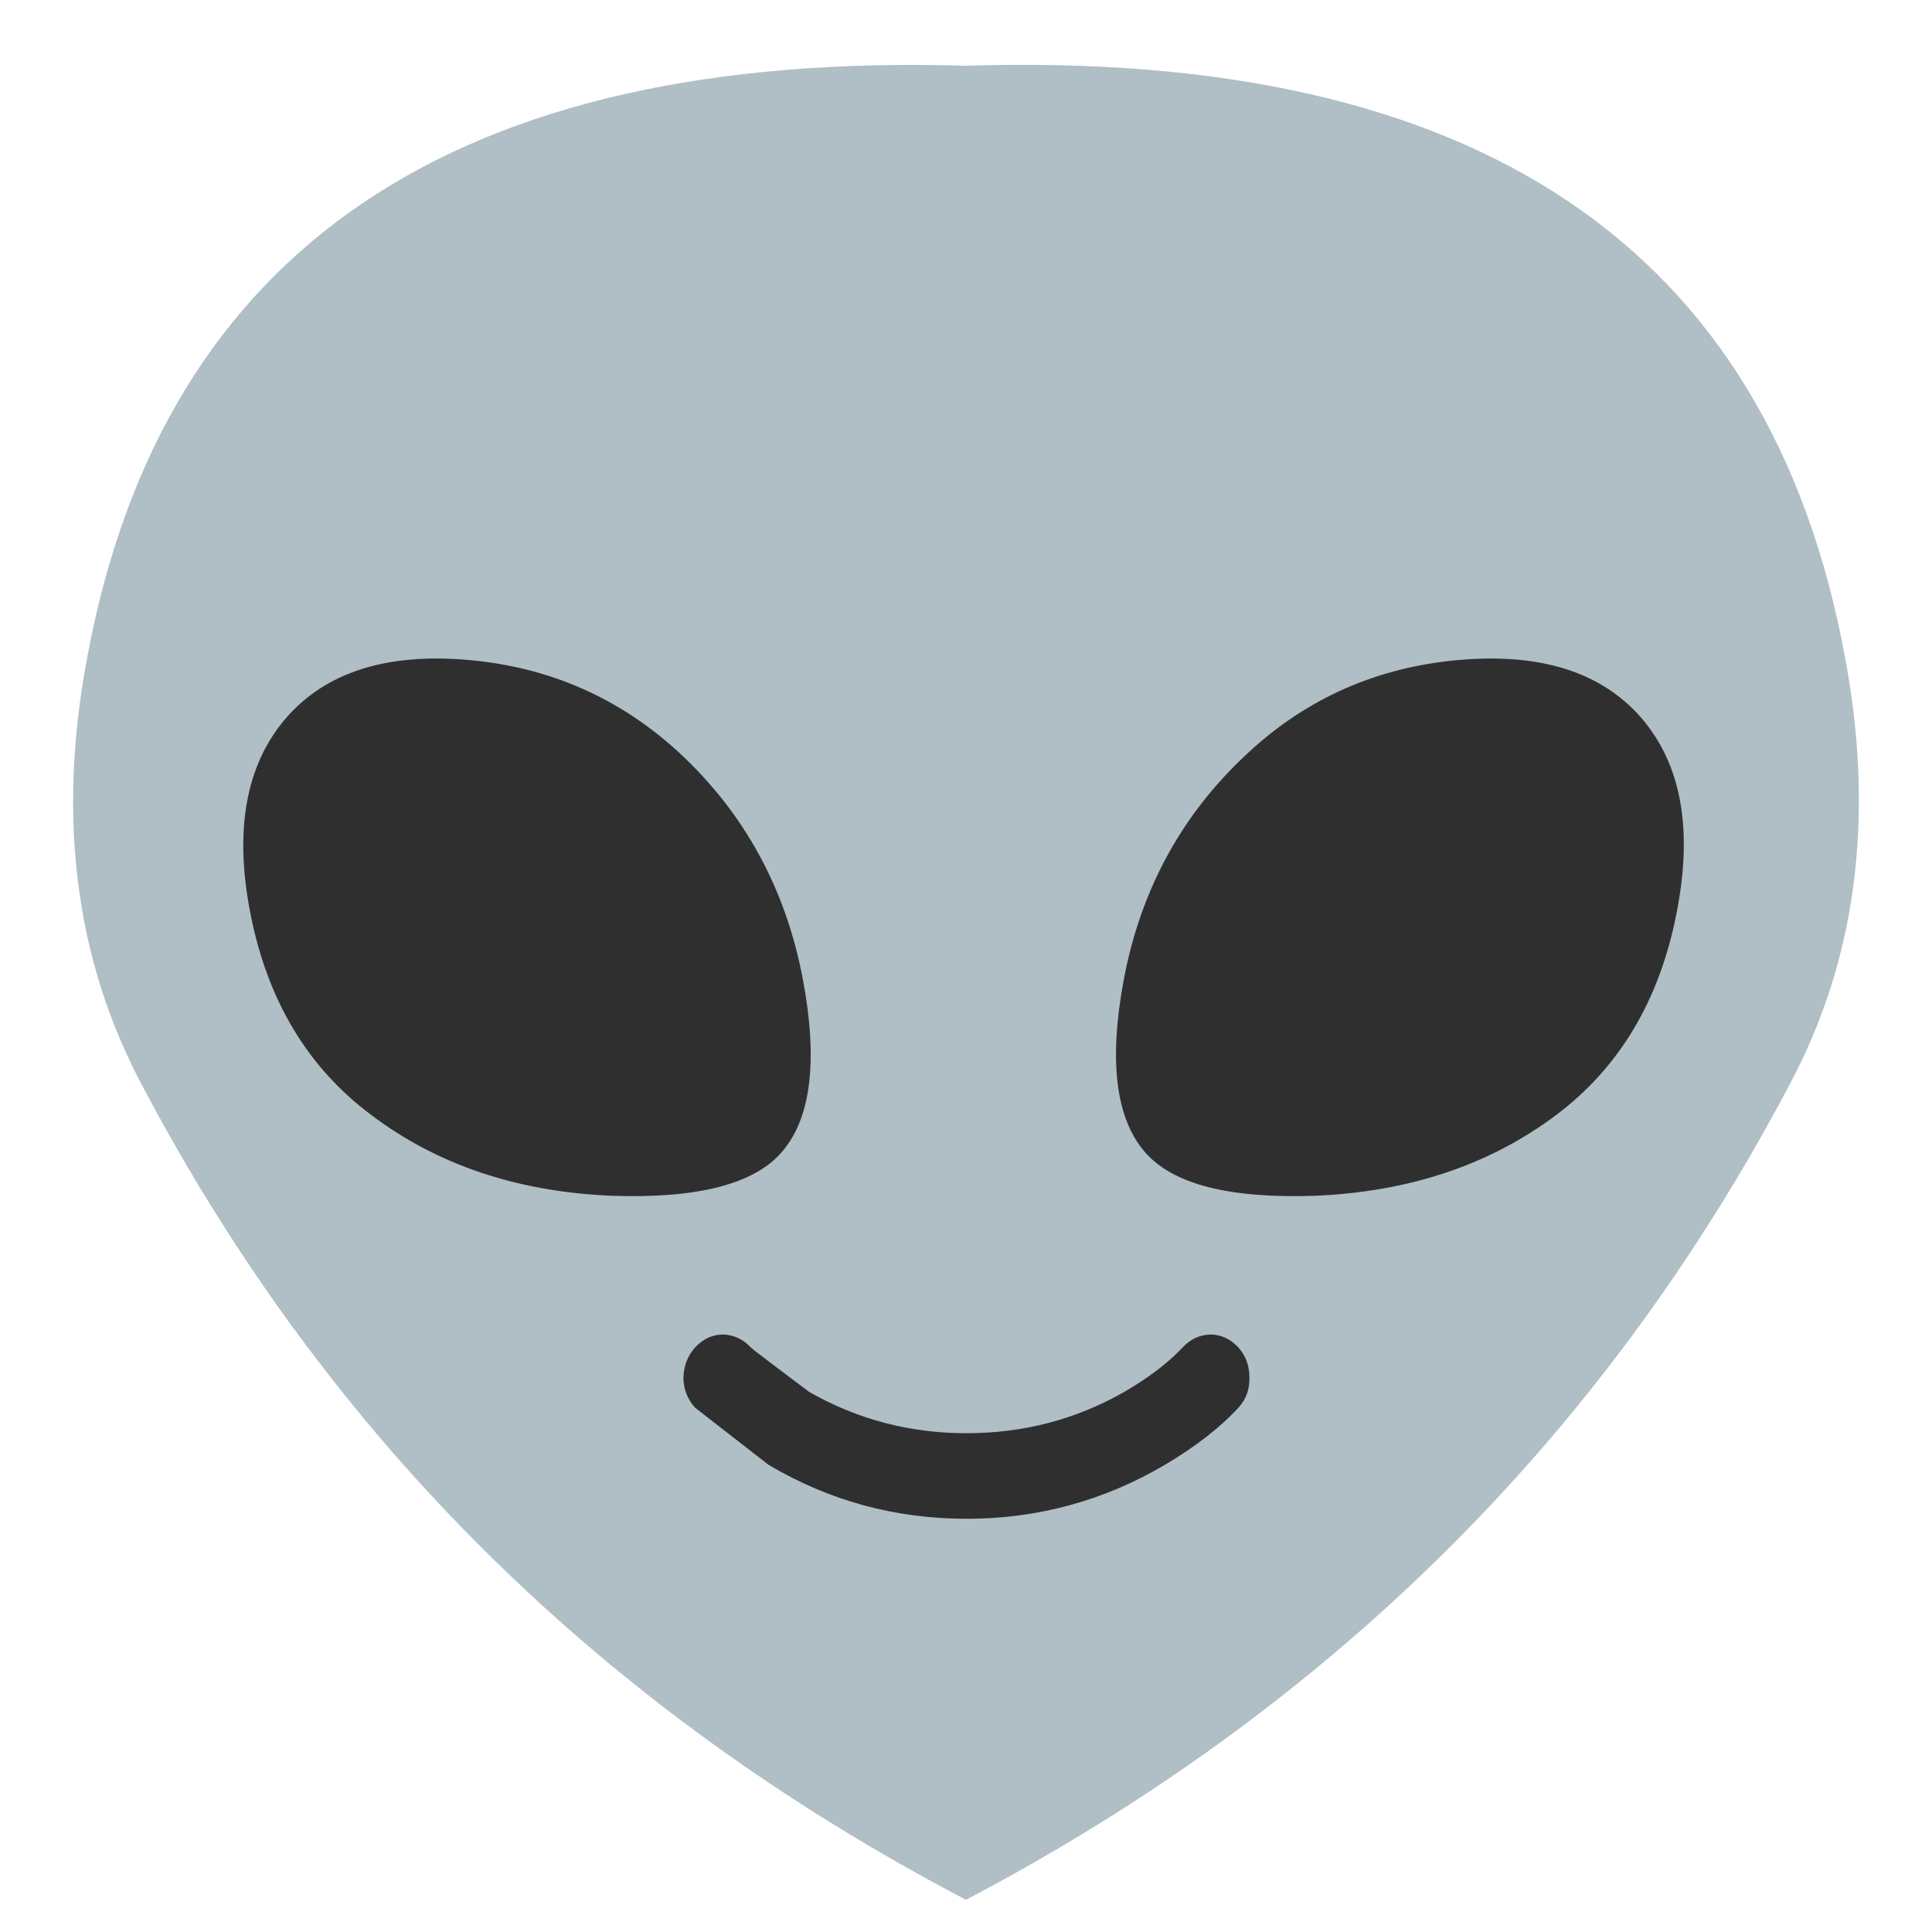
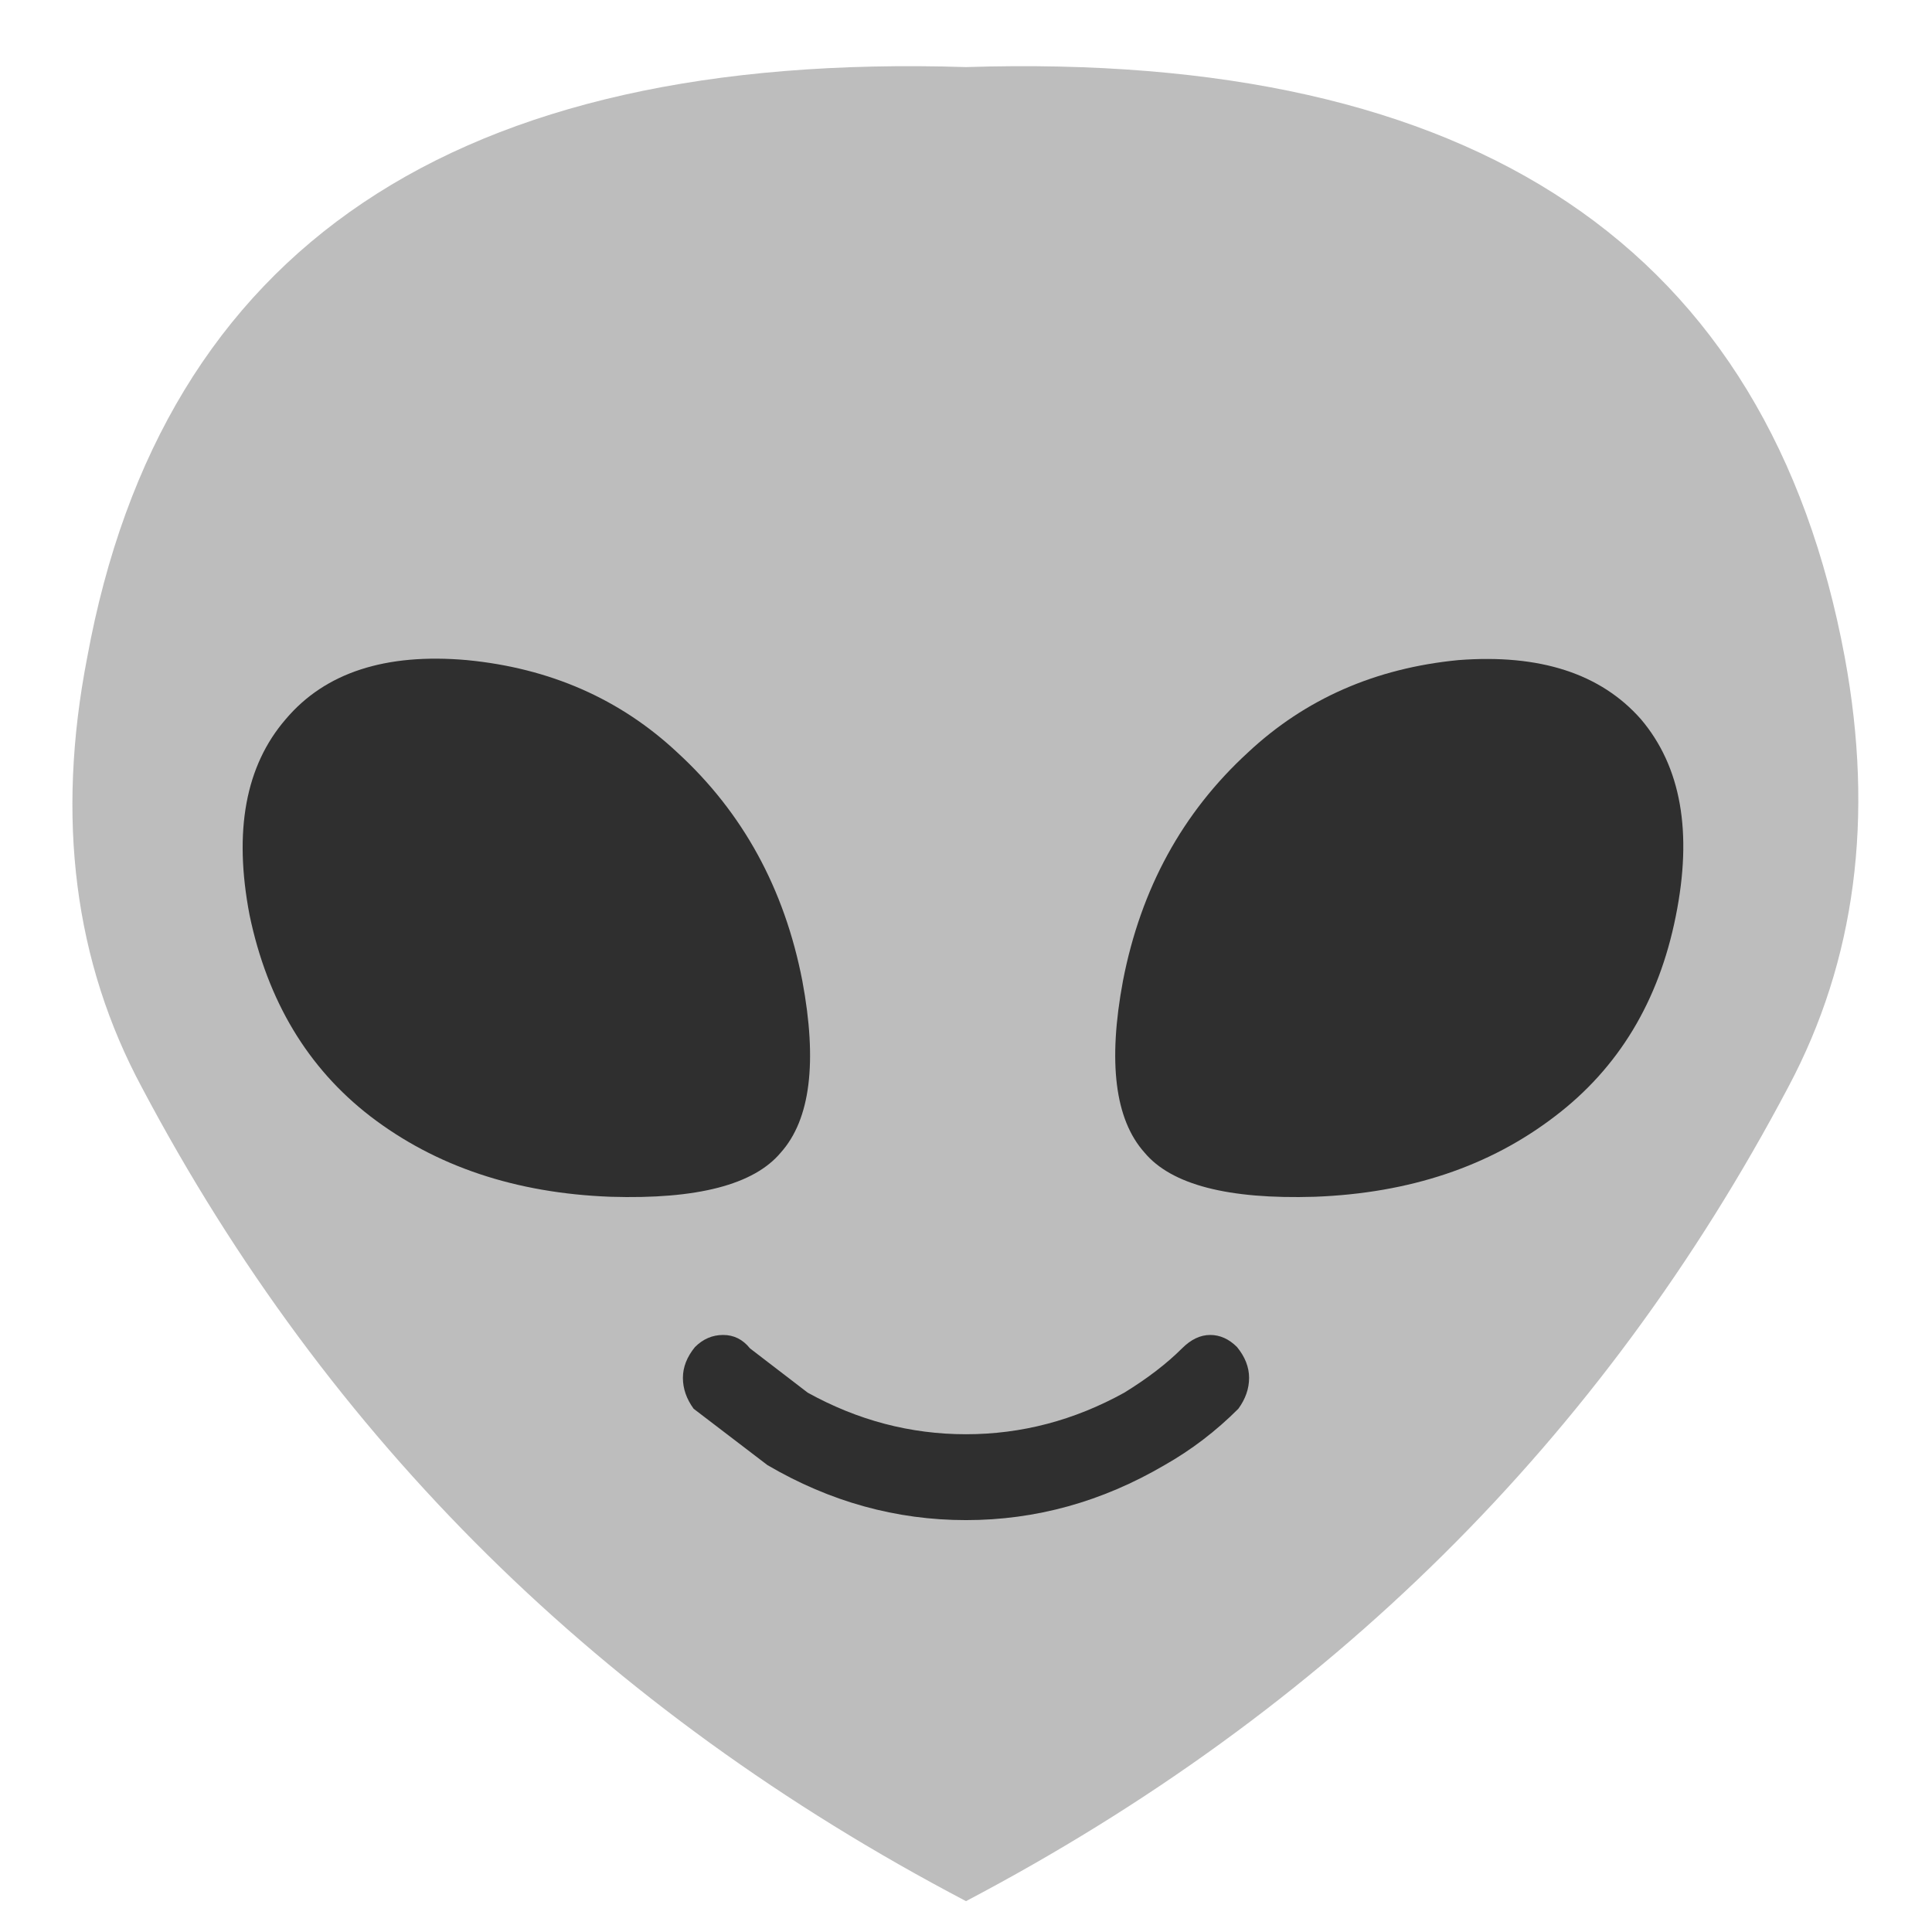
<svg xmlns="http://www.w3.org/2000/svg" xmlns:xlink="http://www.w3.org/1999/xlink" version="1.1" preserveAspectRatio="none" x="0px" y="0px" width="72px" height="72px" viewBox="0 0 72 72">
  <defs>
-     <g id="Layer0_0_FILL">
-       <path fill="#B0BEC5" stroke="none" d=" M 66.65 40.5 Q 70.45 33.45 68.75 24.45 64.5 1.55 36 2.45 7.5 1.6 3.25 24.5 1.55 33.5 5.35 40.55 15.75 60.2 36 70.8 56.25 60.15 66.65 40.5 Z" />
+     <g id="Layer0_0_MEMBER_0_MEMBER_0_MEMBER_0_MEMBER_0_FILL">
+       <path fill="#BDBDBD" stroke="none" d=" M 66.65 40.5 Q 70.4 33.45 68.75 24.5 64.5 1.6 36 2.5 7.45 1.6 3.25 24.5 1.5 33.5 5.3 40.55 15.7 60.2 36 70.85 56.25 60.2 66.65 40.5 Z" />
    </g>
-     <g id="Layer0_1_FILL">
-       <path fill="#2F2F2F" stroke="none" d=" M 31 53.5 Q 22.9 52.8 18.95 57.35 14.95 62 16.6 70.35 18.3 78.95 24.6 83.65 31.15 88.6 40.5 89 49.05 89.3 51.8 86.1 54.7 82.75 53.2 74.7 51.5 65.65 44.95 59.6 39.05 54.2 31 53.5 Z" />
+     <g id="Layer0_0_MEMBER_1_MEMBER_0_MEMBER_0_MEMBER_0_FILL">
+       <path fill="#2F2F2F" stroke="none" d=" M 25.25 28.05 Q 22.05 25.05 17.4 24.6 12.85 24.2 10.65 26.8 8.4 29.4 9.3 34.1 10.3 38.9 13.8 41.6 17.45 44.4 22.75 44.6 27.6 44.75 29.1 42.95 30.75 41.1 29.9 36.55 28.9 31.4 25.25 28.05 Z" />
    </g>
-     <g id="Layer0_2_FILL">
-       <path fill="#2F2F2F" stroke="none" d=" M 103.1 83.65 Q 109.35 78.95 111.05 70.4 112.75 62 108.75 57.35 104.8 52.8 96.7 53.5 88.6 54.2 82.75 59.6 76.15 65.65 74.45 74.7 72.95 82.75 75.85 86.1 78.6 89.3 87.15 89 96.5 88.6 103.1 83.65 Z" />
+     <g id="Layer0_0_MEMBER_2_MEMBER_0_MEMBER_0_MEMBER_0_FILL">
+       <path fill="#2F2F2F" stroke="none" d=" M 49 44.6 Q 54.3 44.4 57.95 41.6 61.5 38.9 62.45 34.15 63.4 29.45 61.15 26.8 58.9 24.25 54.35 24.6 49.7 25.05 46.5 28.05 42.85 31.4 41.85 36.55 41 41.1 42.65 42.95 44.15 44.75 49 44.6 Z" />
    </g>
-     <g id="Layer0_3_FILL">
-       <path fill="#2F2F2F" stroke="none" d=" M 86.4 86.65 Q 87.35 85.7 87.3 84.35 87.3 83 86.35 82.05 85.35 81.1 84.05 81.1 82.7 81.15 81.75 82.1 79.95 83.85 76.95 85.45 70.95 88.6 63.85 88.6 56.8 88.6 50.8 85.45 46.15 82.25 46 82.1 45.05 81.15 43.7 81.1 42.4 81.1 41.4 82.05 40.45 83 40.4 84.35 40.4 85.65 41.35 86.65 41.55 86.8 47.45 91 55 95.1 63.85 95.1 72.7 95.1 80.3 91 84.15 88.9 86.4 86.65 Z" />
+     <g id="Layer0_0_MEMBER_3_MEMBER_0_MEMBER_0_MEMBER_0_FILL">
+       <path fill="#2F2F2F" stroke="none" d=" M 28.6 54.6 Q 32.1 56.65 36 56.65 39.9 56.65 43.4 54.6 44.9 53.75 46.15 52.5 46.55 51.95 46.55 51.35 46.55 50.75 46.1 50.2 45.65 49.75 45.1 49.75 44.55 49.75 44.05 50.25 43.2 51.1 41.9 51.9 39.1 53.45 36 53.45 32.9 53.45 30.1 51.9 L 27.95 50.25 Q 27.55 49.75 26.95 49.75 26.35 49.75 25.9 50.2 25.45 50.75 25.45 51.35 25.45 51.95 25.85 52.5 L 28.6 54.6 Z" />
    </g>
  </defs>
  <g id="Layer_1">
    <g transform="matrix( 1, 0, 0, 1, 0,0) ">
-       <use xlink:href="#Layer0_0_FILL" />
+       <use xlink:href="#Layer0_0_MEMBER_0_MEMBER_0_MEMBER_0_MEMBER_0_FILL" />
    </g>
-     <g transform="matrix( 0.5625, 0, 0, 0.5625, 0,-5.5) ">
-       <use xlink:href="#Layer0_1_FILL" />
+     <g transform="matrix( 1, 0, 0, 1, 0,0) ">
+       <use xlink:href="#Layer0_0_MEMBER_1_MEMBER_0_MEMBER_0_MEMBER_0_FILL" />
    </g>
-     <g transform="matrix( 0.5625, 0, 0, 0.5625, 0,-5.5) ">
-       <use xlink:href="#Layer0_2_FILL" />
+     <g transform="matrix( 1, 0, 0, 1, 0,0) ">
+       <use xlink:href="#Layer0_0_MEMBER_2_MEMBER_0_MEMBER_0_MEMBER_0_FILL" />
    </g>
-     <g transform="matrix( 0.4497375, 0, 0, 0.4905396, 7.3,9.95) ">
-       <use xlink:href="#Layer0_3_FILL" />
+     <g transform="matrix( 1, 0, 0, 1, 0,0) ">
+       <use xlink:href="#Layer0_0_MEMBER_3_MEMBER_0_MEMBER_0_MEMBER_0_FILL" />
    </g>
  </g>
</svg>
